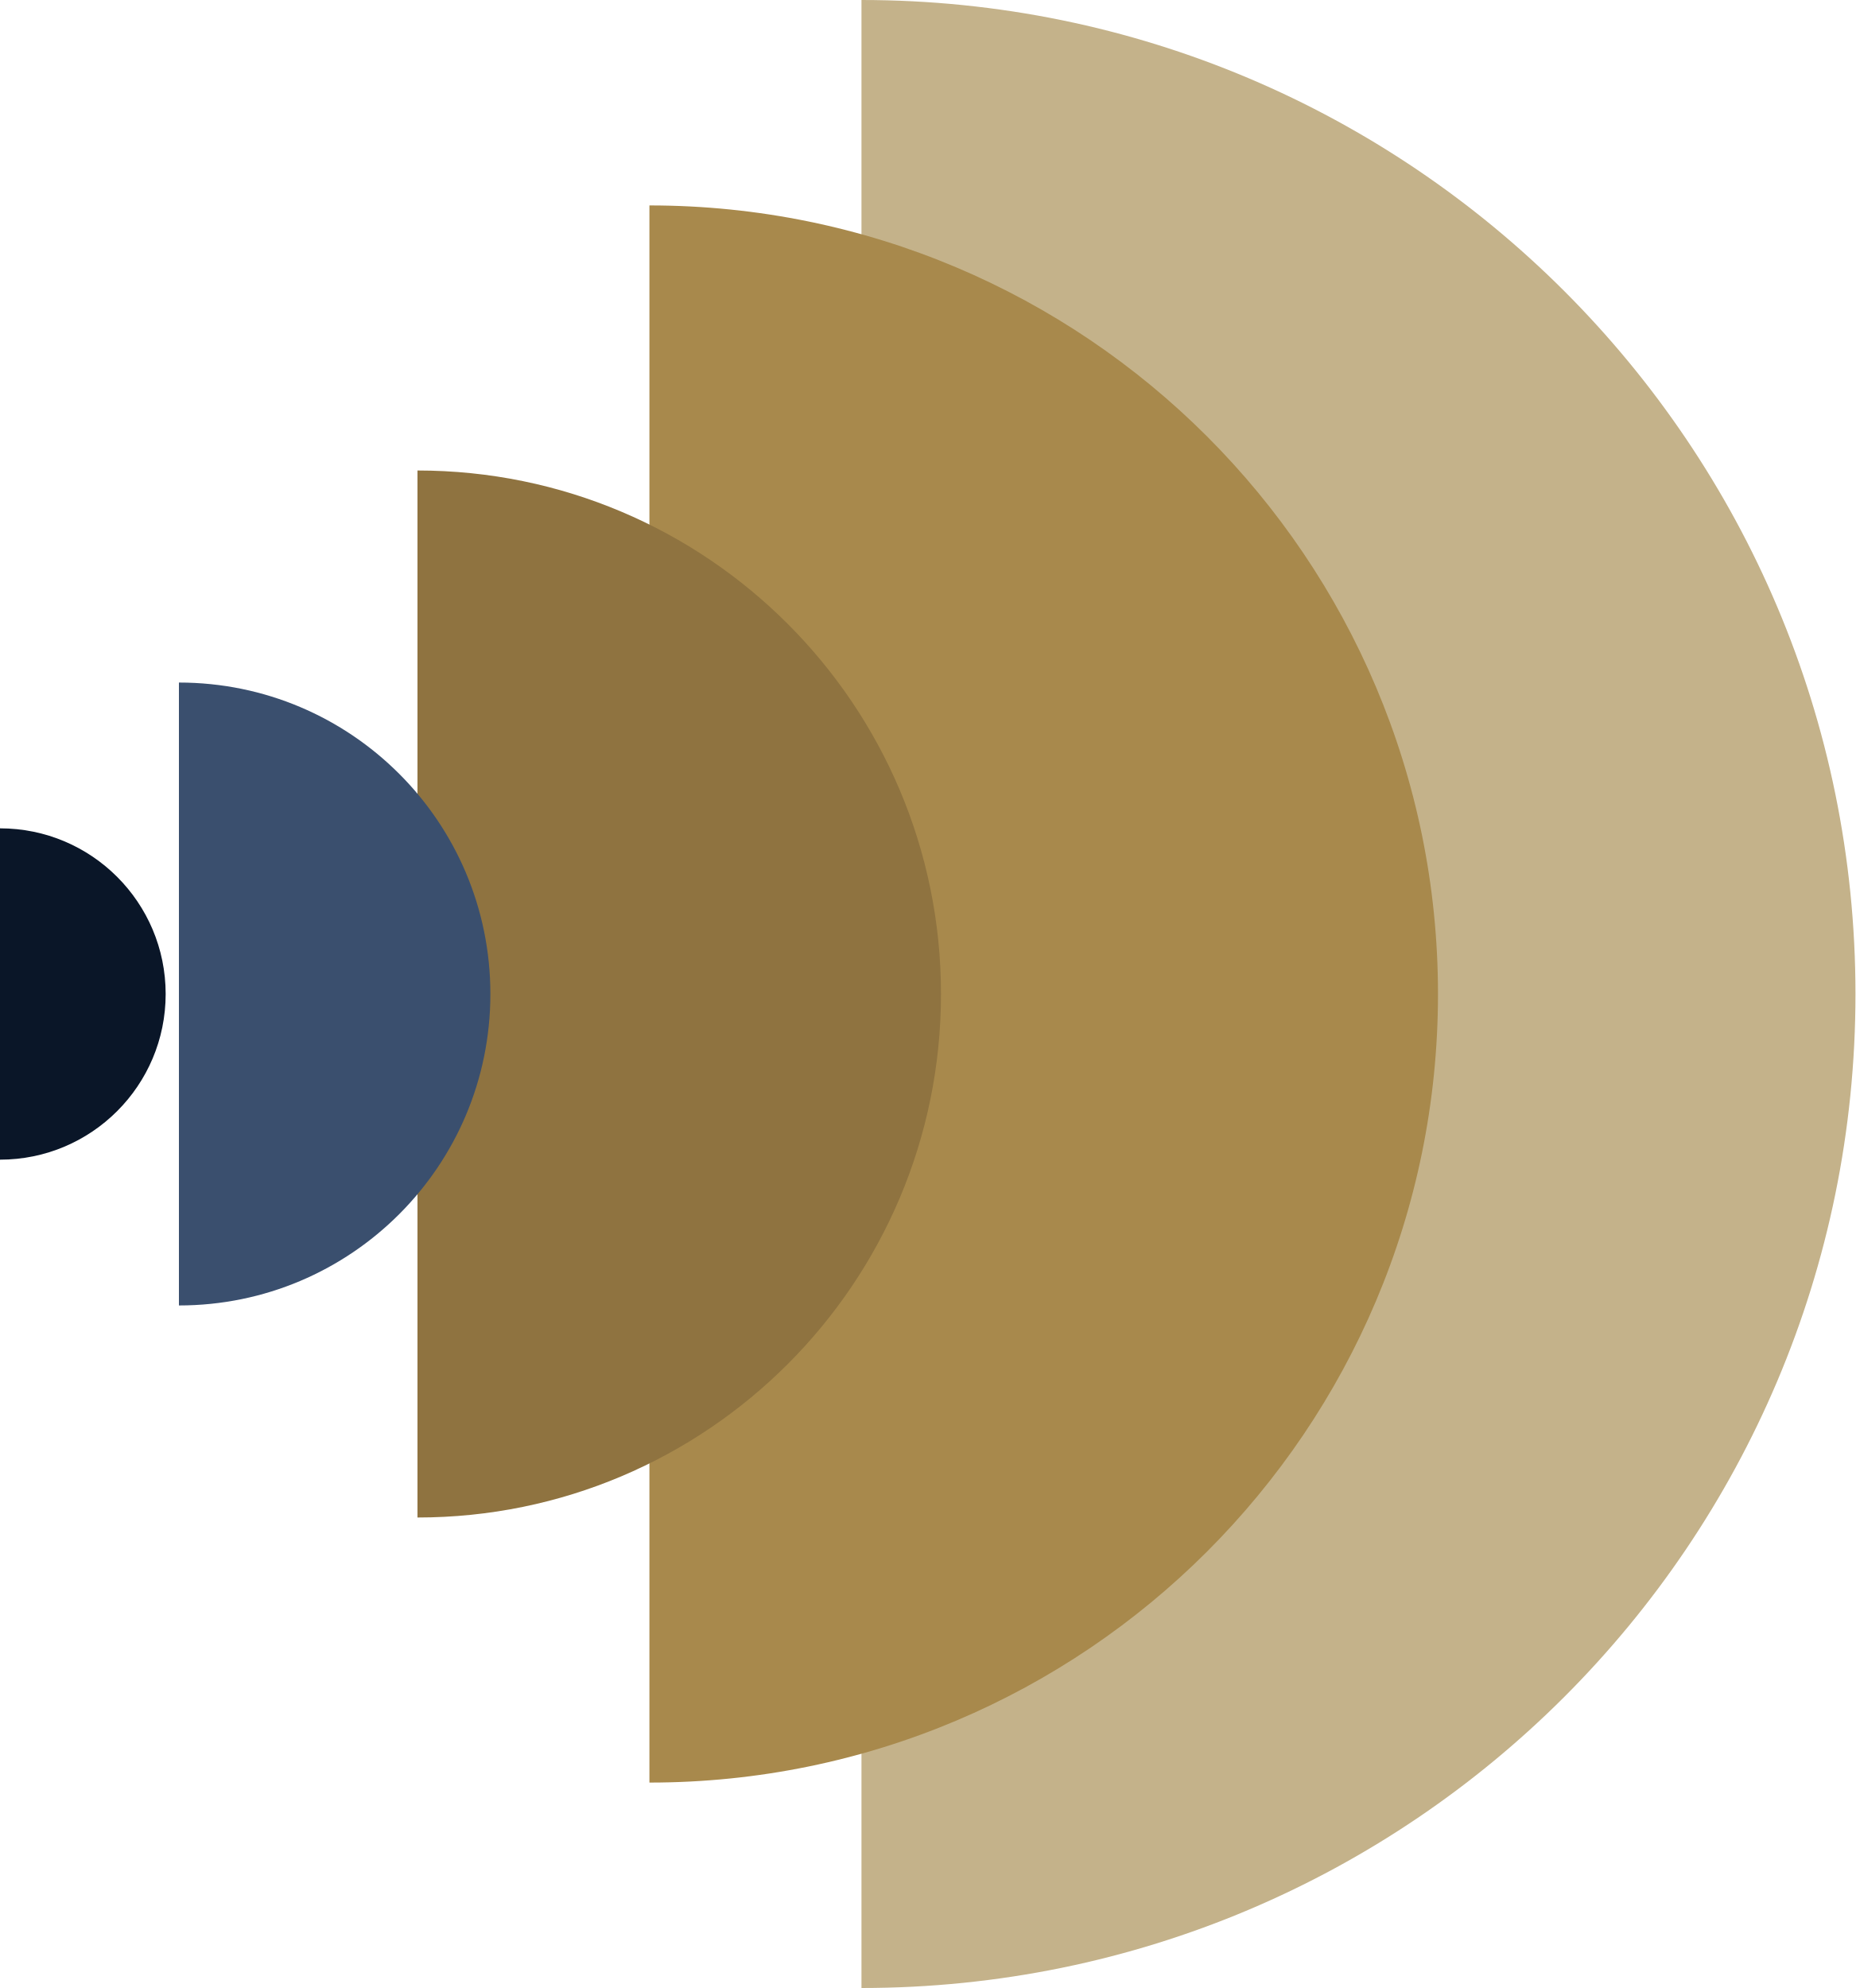
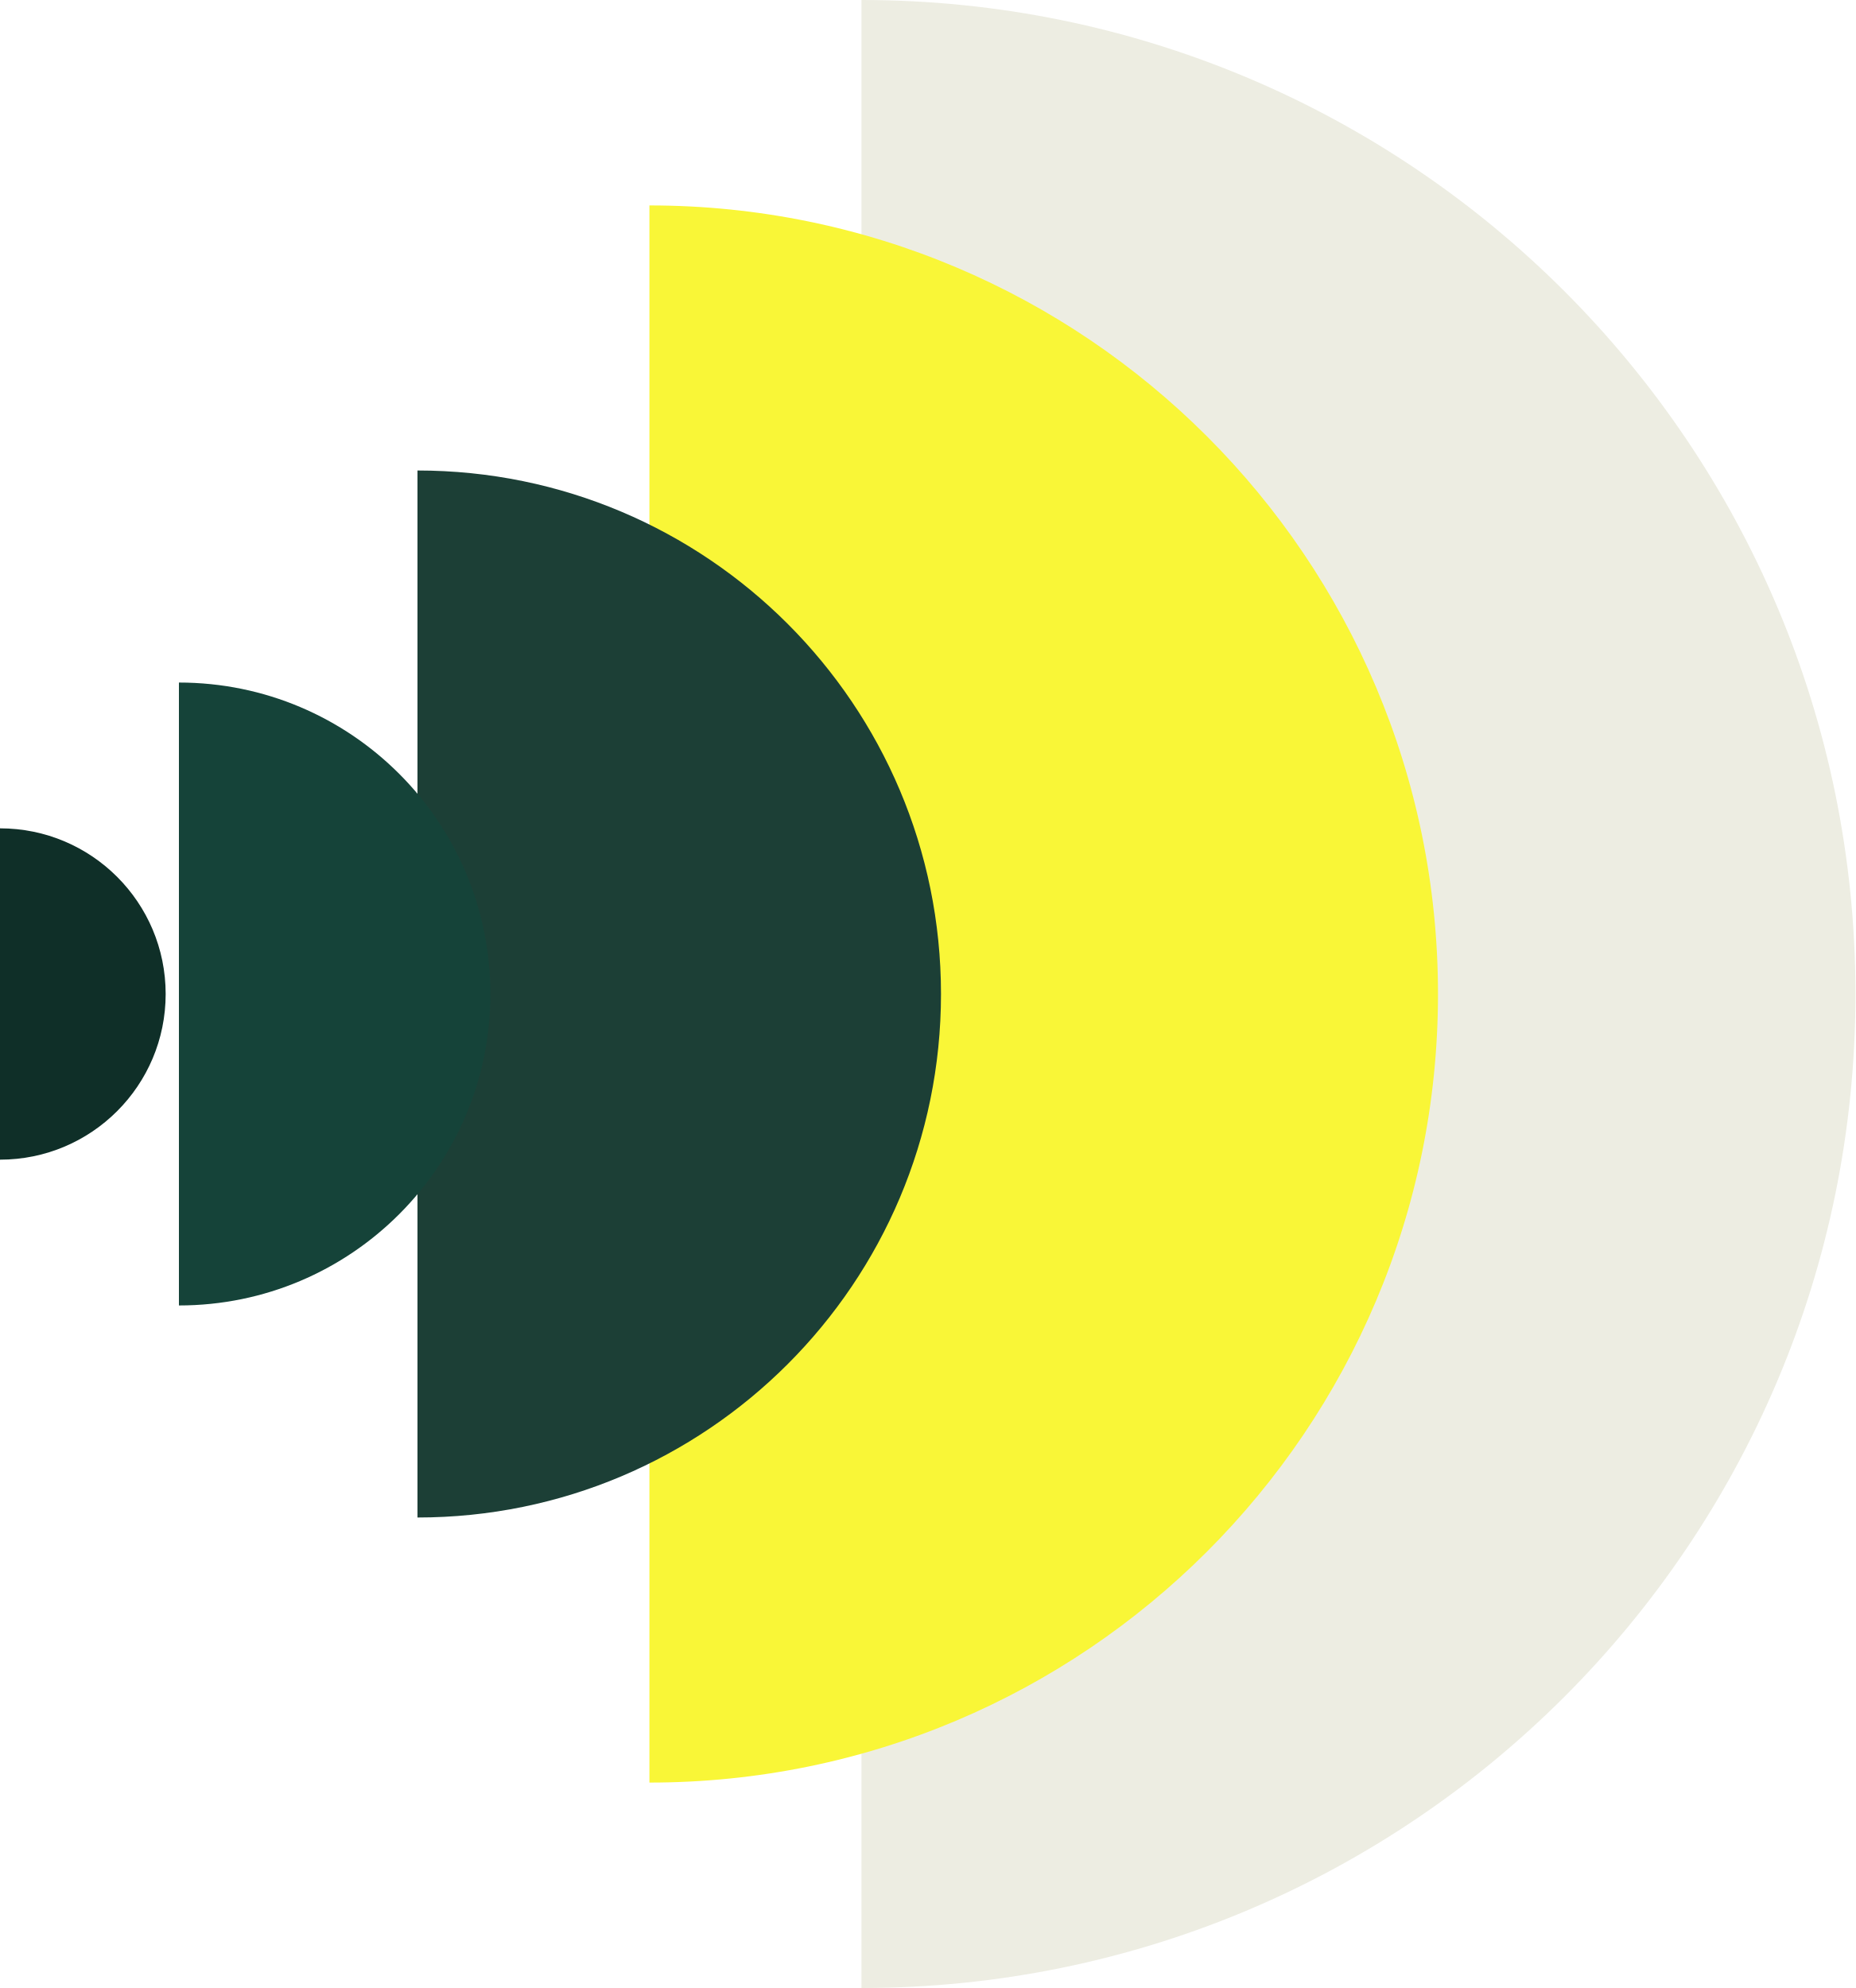
<svg xmlns="http://www.w3.org/2000/svg" viewBox="0 0 28 30" role="img" aria-label="Predictive Layer">
-   <path d="M13 0 A15 15 0 0 1 13 30 Z" fill="#c4b28a" />
-   <path d="M9.8 3.1 A11.9 11.9 0 0 1 9.8 26.9 Z" fill="#a8894c" />
-   <path d="M6.3 7.1 A7.9 7.9 0 0 1 6.3 22.9 Z" fill="#8f7340" />
-   <path d="M2.7 10.3 A4.7 4.7 0 0 1 2.7 19.7 Z" fill="#3a4f6e" />
-   <path d="M0 12.5 A2.5 2.5 0 0 1 0 17.5 Z" fill="#0a1628" />
+   <path d="M13 0 A15 15 0 0 1 13 30 Z" fill="#edede2" />
+   <path d="M9.8 3.1 A11.9 11.9 0 0 1 9.8 26.9 Z" fill="#f9f637" />
+   <path d="M6.3 7.1 A7.9 7.9 0 0 1 6.3 22.9 Z" fill="#1c3f36" />
+   <path d="M2.7 10.3 A4.7 4.7 0 0 1 2.7 19.7 Z" fill="#154339" />
+   <path d="M0 12.5 A2.5 2.5 0 0 1 0 17.5 Z" fill="#0f2f28" />
</svg>
